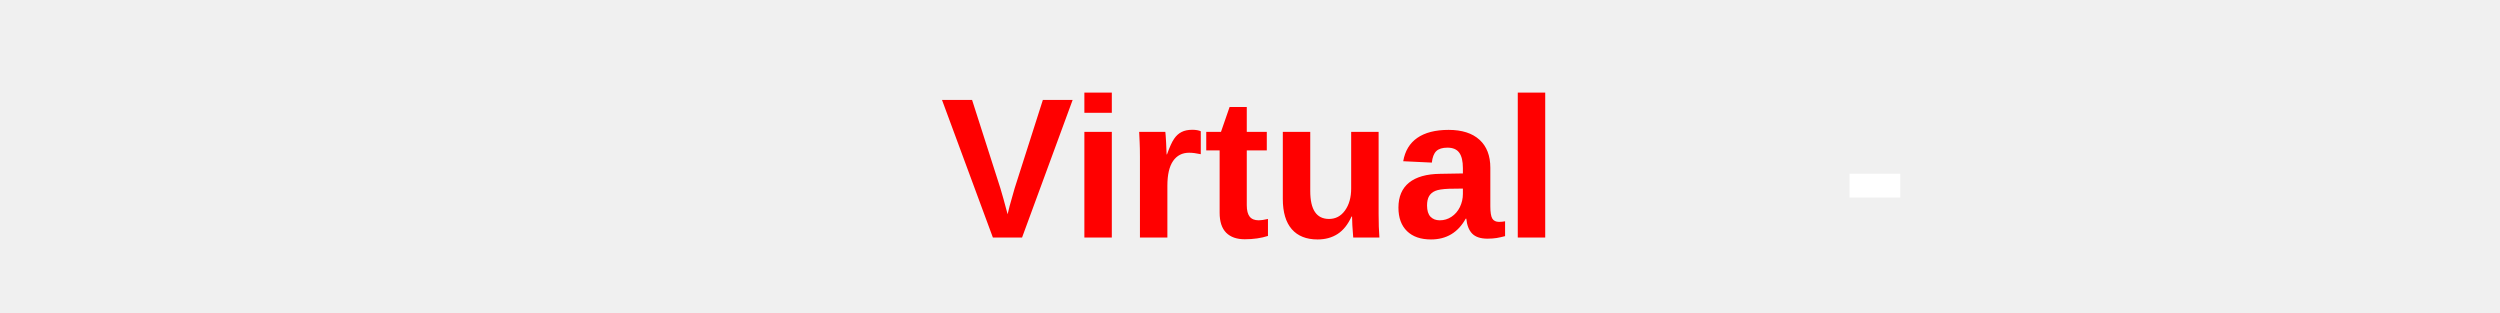
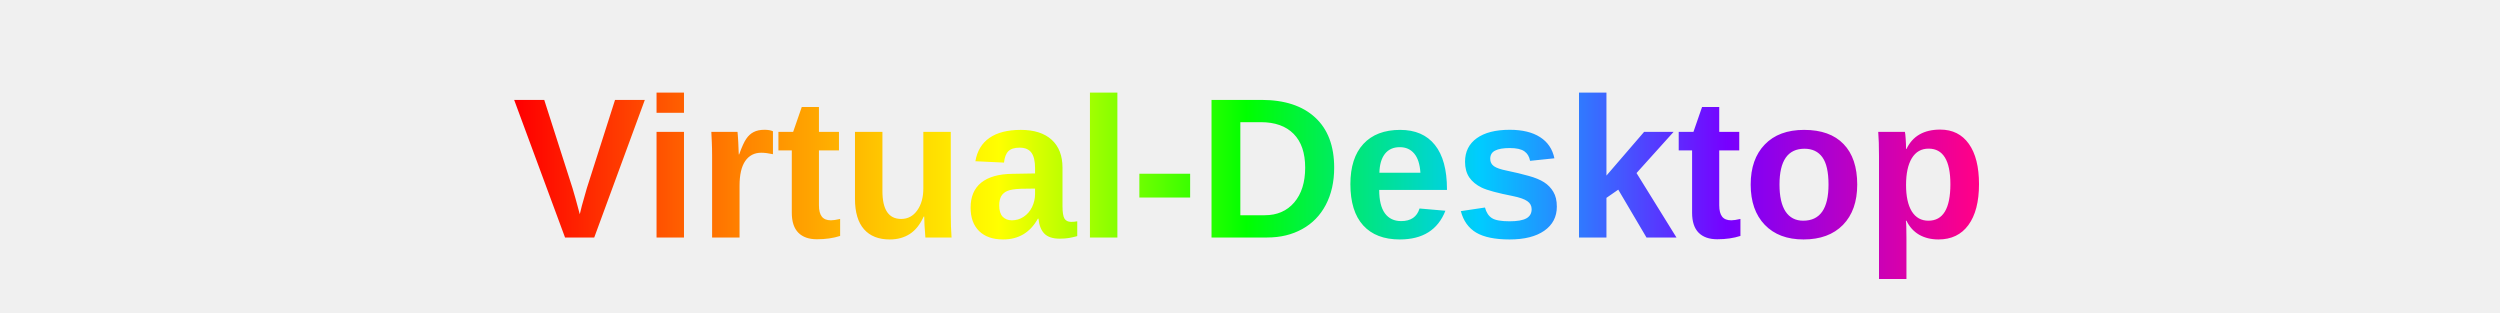
<svg xmlns="http://www.w3.org/2000/svg" width="100%" height="50" viewBox="0 0 400 50">
-   <text x="200" y="38" text-anchor="middle" fill="#ff0000" font-size="32" font-weight="bold" font-family="Arial, sans-serif">
-     Virtual
+   <defs>
+     <linearGradient id="rainbow" x1="0%" y1="0%" x2="100%" y2="0%">
+       <stop offset="0%" stop-color="#ff0000" />
+       <stop offset="16%" stop-color="#ff8800" />
+       <stop offset="33%" stop-color="#ffff00" />
+       <stop offset="50%" stop-color="#00ff00" />
+       <stop offset="66%" stop-color="#00ccff" />
+       <stop offset="83%" stop-color="#7700ff" />
+       <stop offset="100%" stop-color="#ff0088" />
+       <animate attributeName="x1" values="0%;100%;0%" dur="4s" repeatCount="indefinite" />
+       <animate attributeName="x2" values="100%;200%;100%" dur="4s" repeatCount="indefinite" />
+     </linearGradient>
+   </defs>
+   <text x="200" y="38" text-anchor="middle" fill="url(#rainbow)" font-size="32" font-weight="bold" font-family="Arial, sans-serif">
+     Virtual-Desktop
  </text>
-   <text x="300" y="38" text-anchor="middle" fill="#ffffff" font-size="32" font-weight="bold" font-family="Arial, sans-serif">
-     -
-    </text>
</svg>
